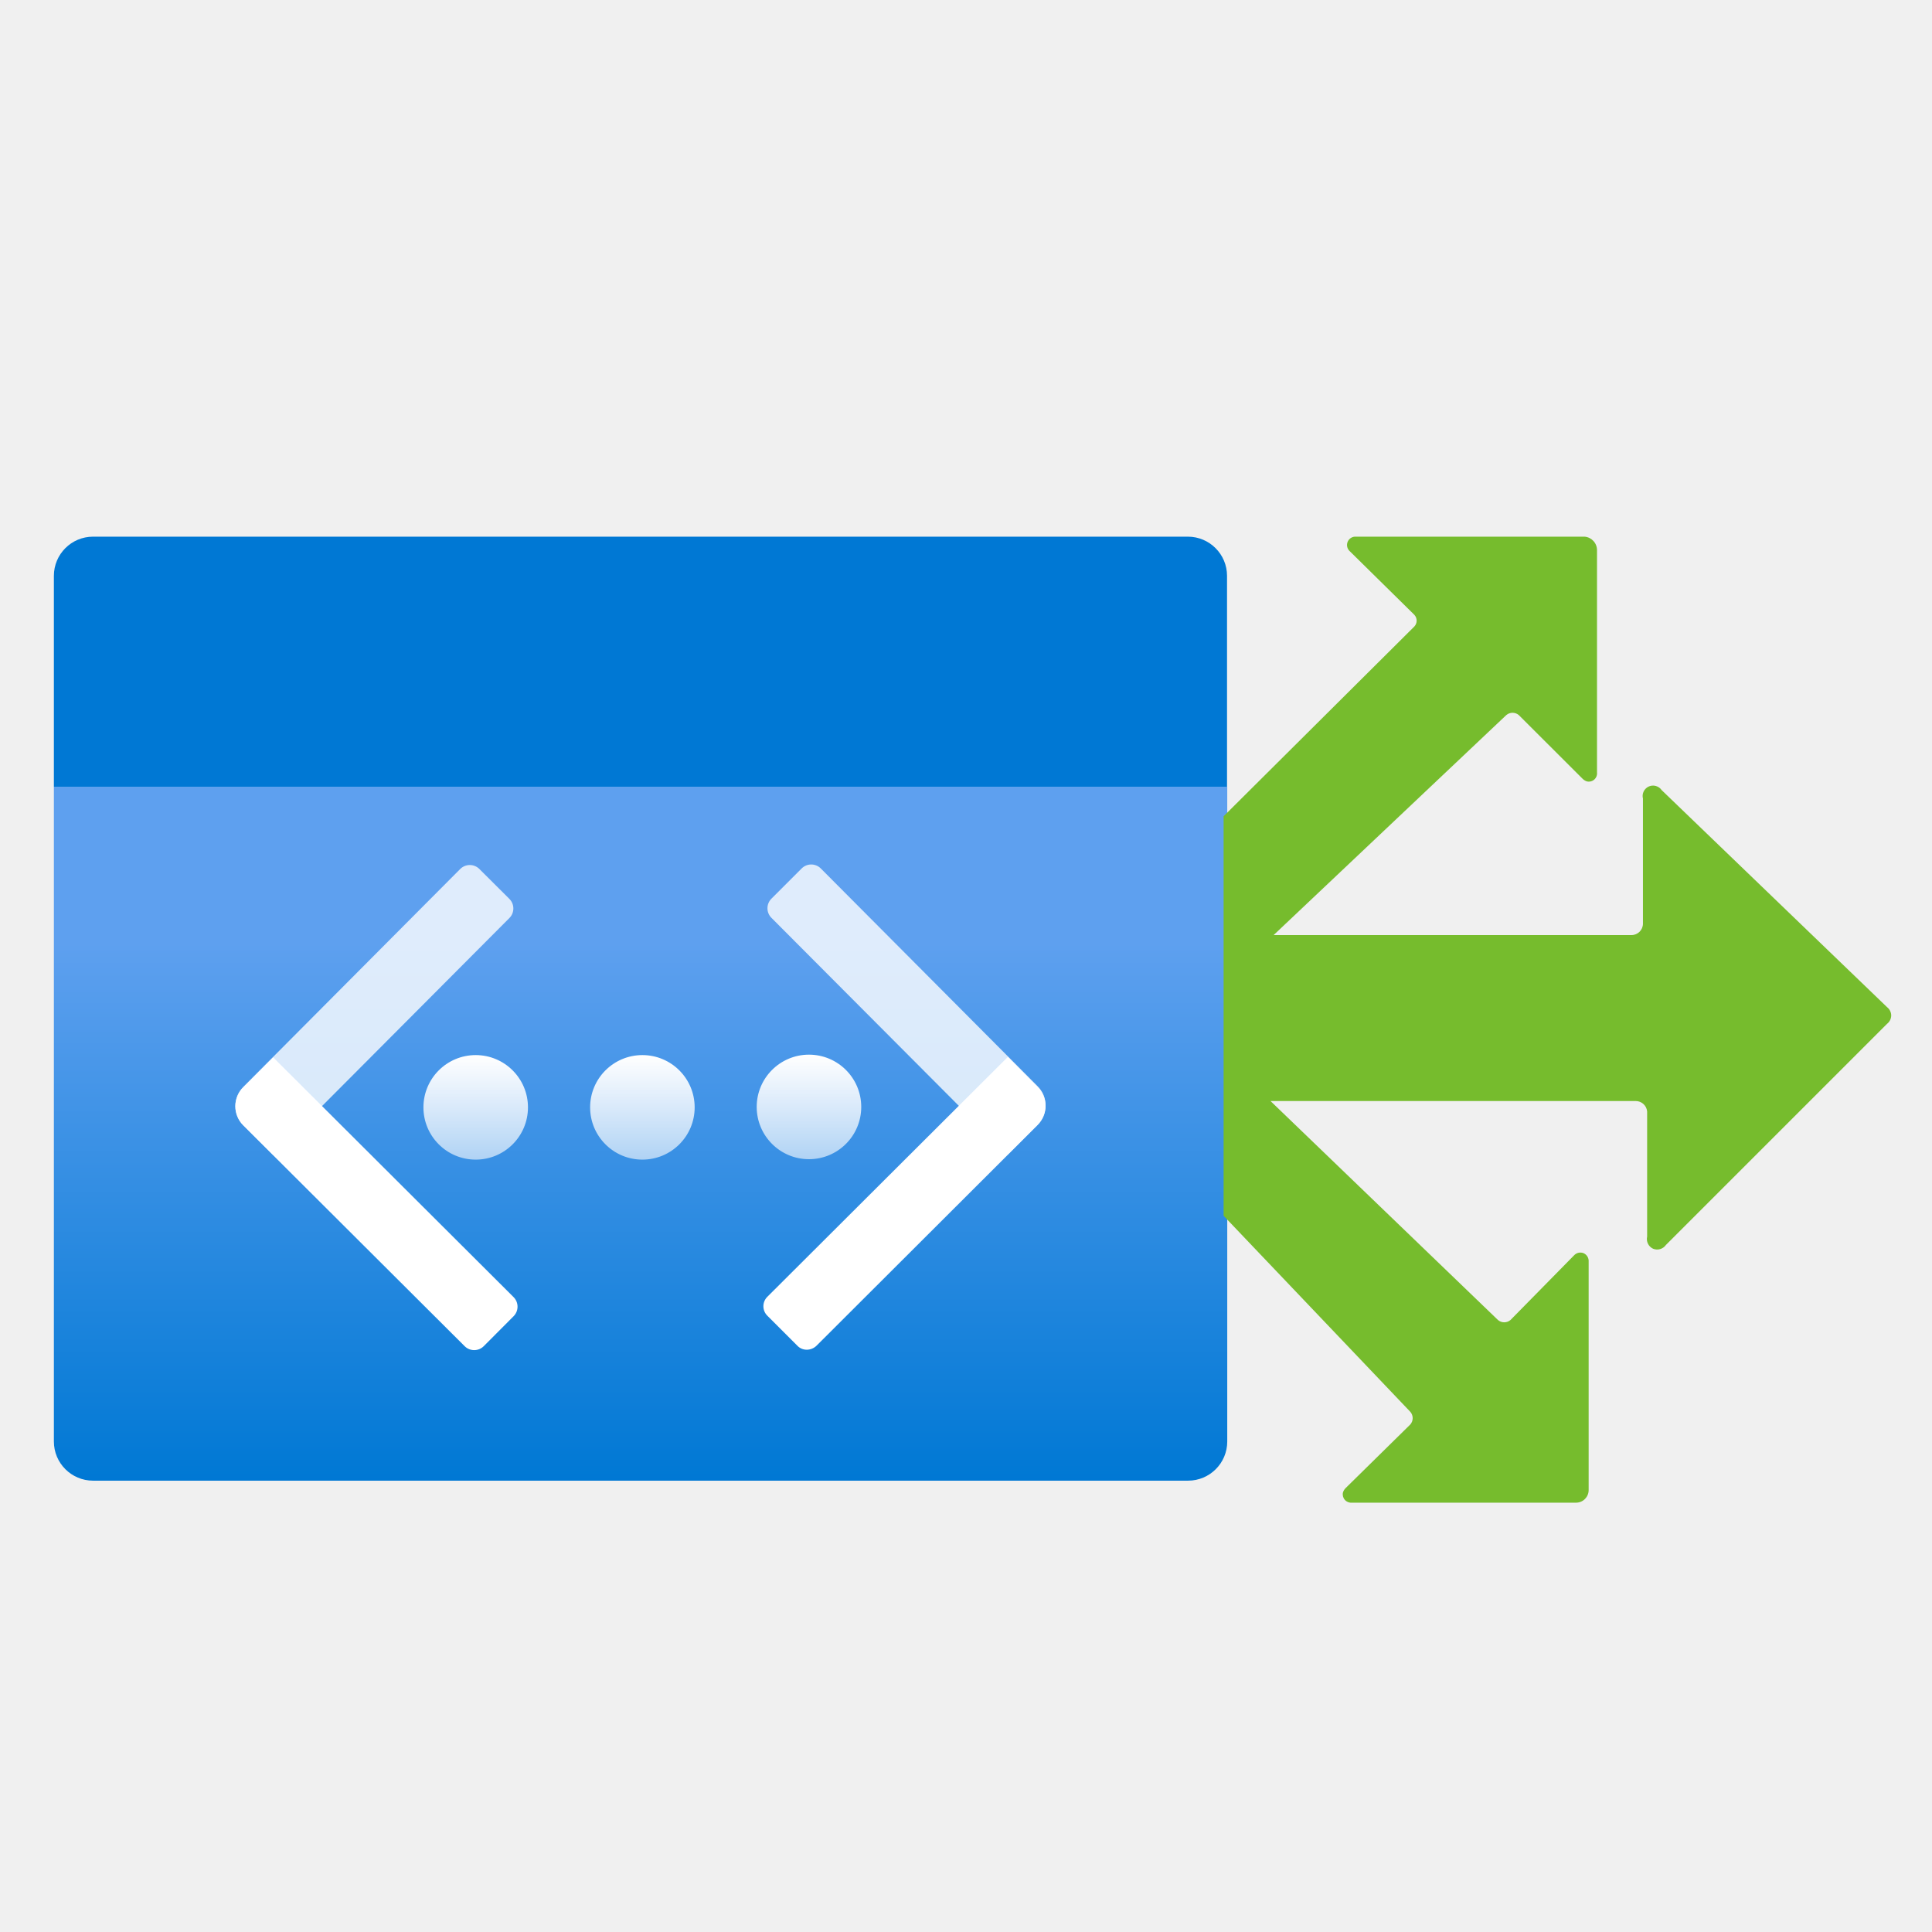
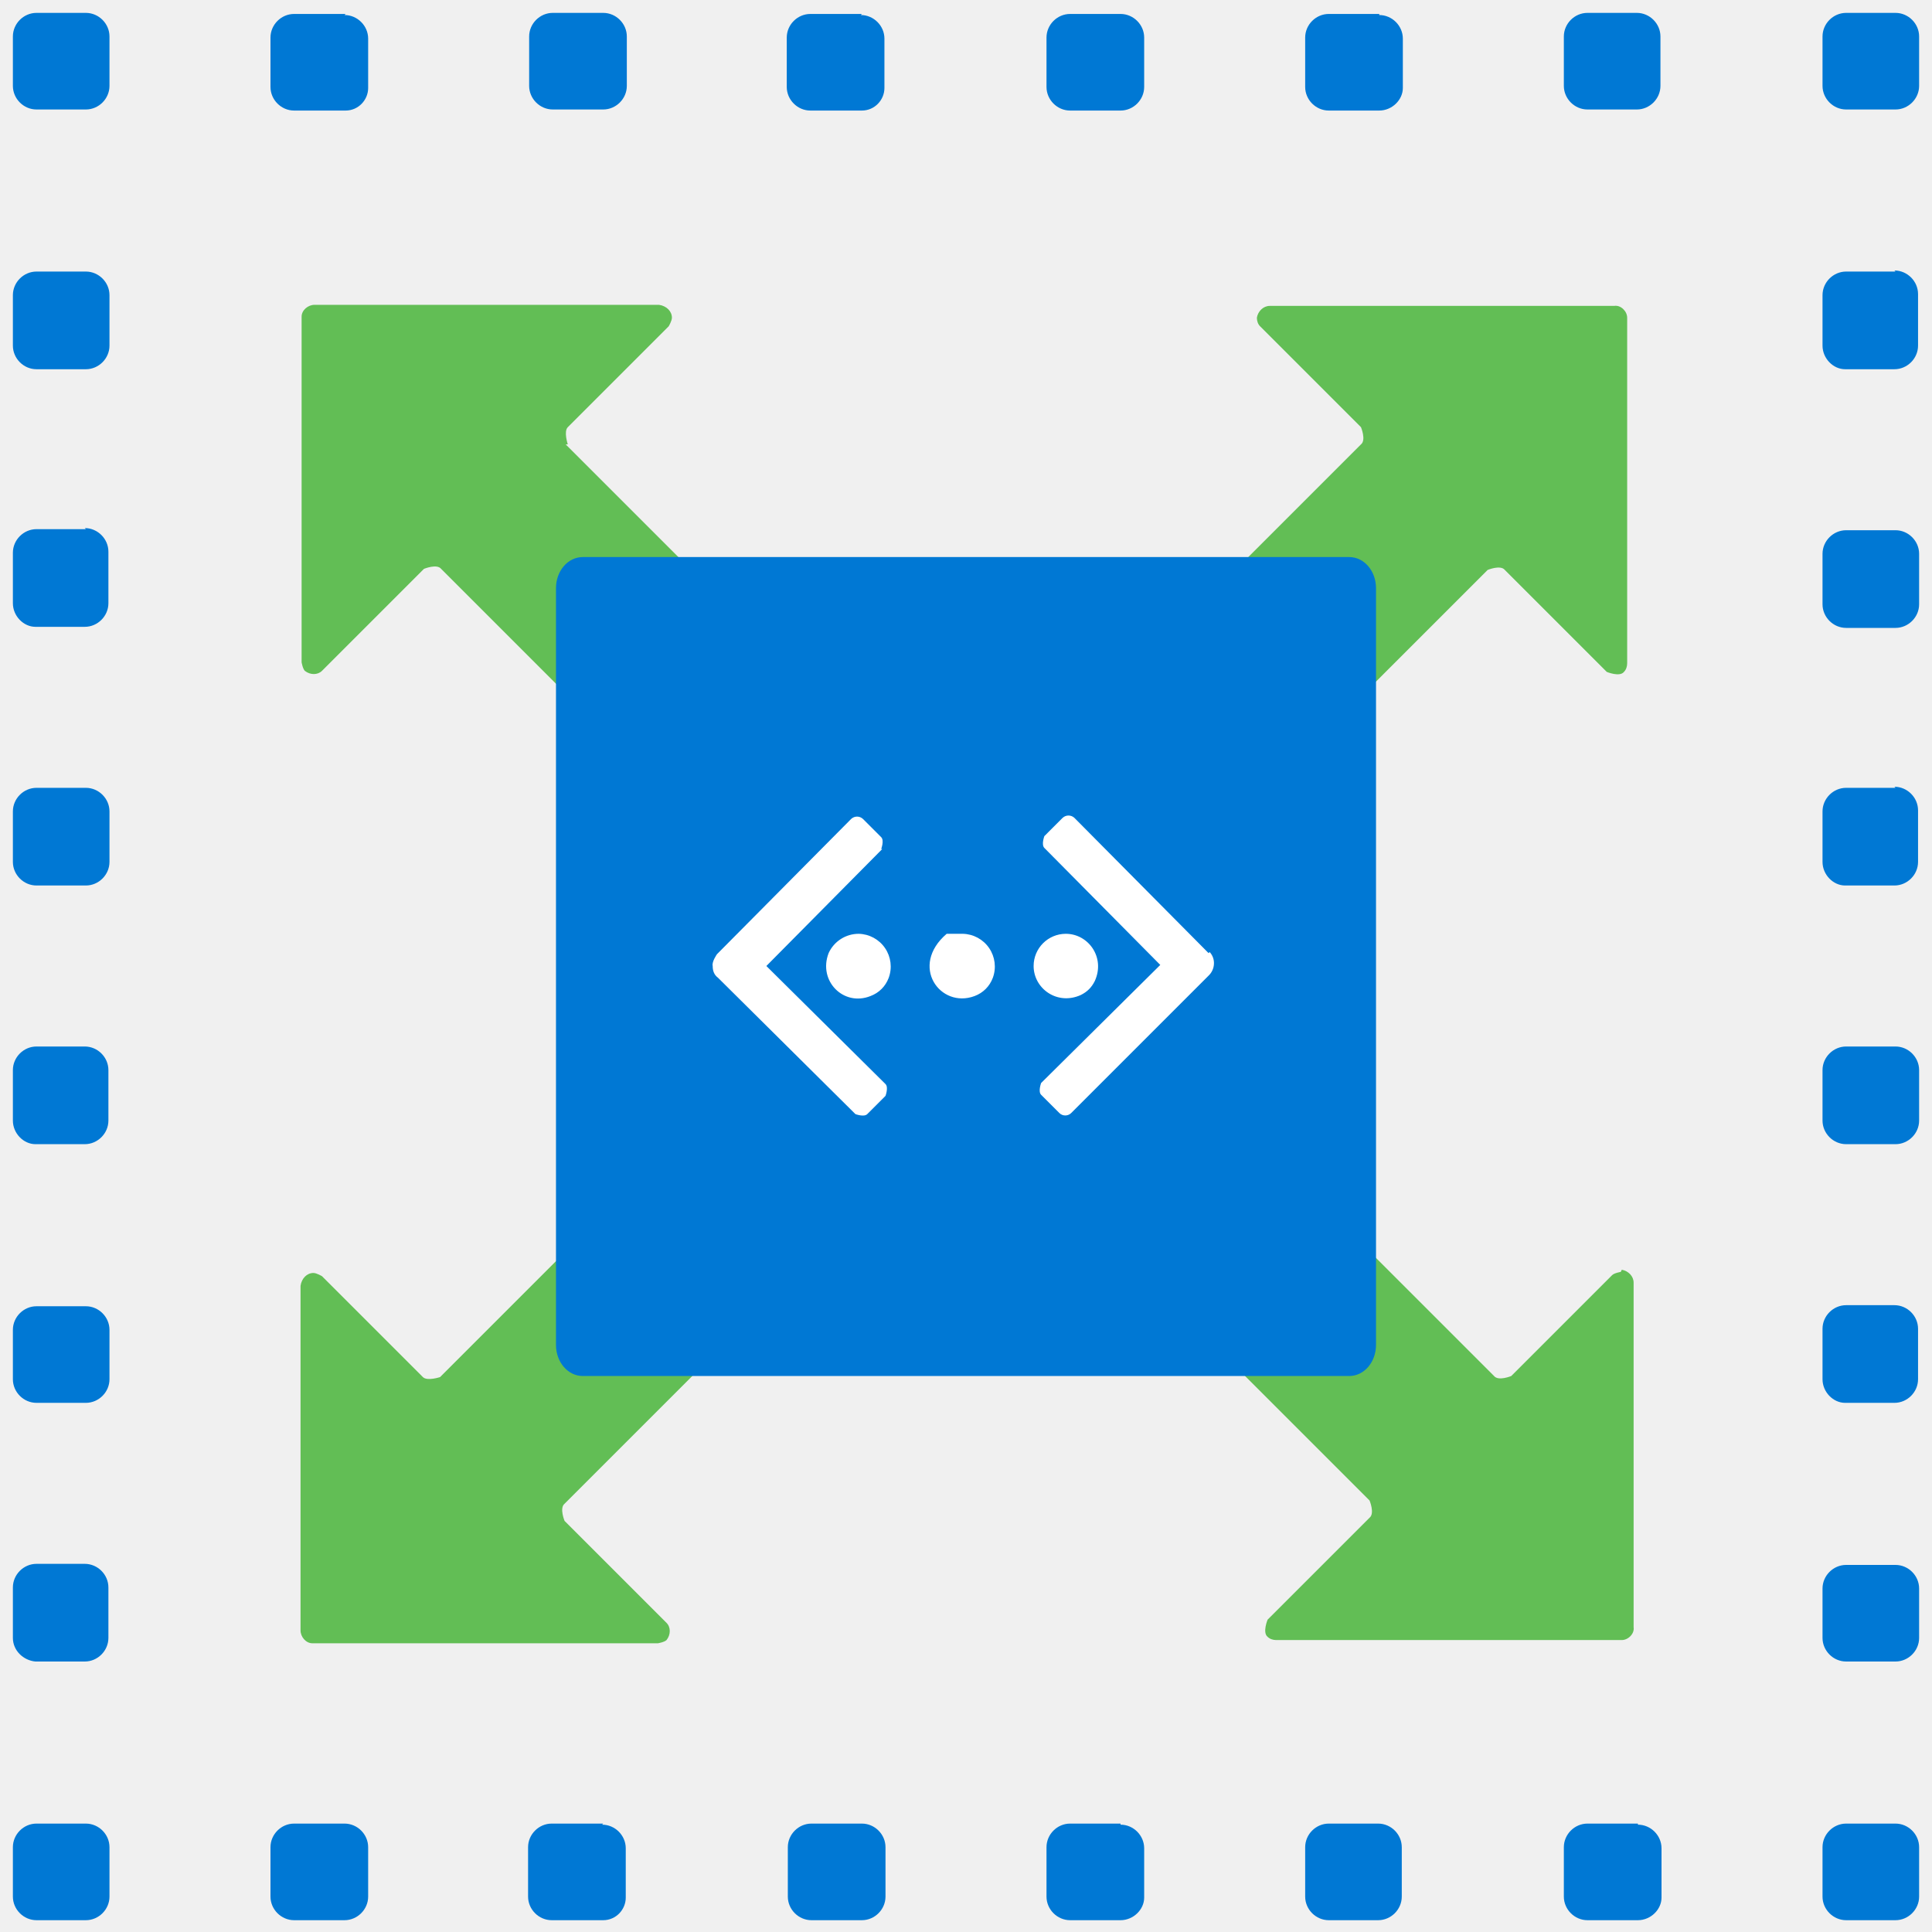
- <svg xmlns="http://www.w3.org/2000/svg" fill="none" viewBox="0 0 18 18" class="msportalfx-svg-placeholder">
-   <path fill="url(#pnCRqedza__a)" d="M.5 7.33h10.934v6.1a.365.365 0 0 1-.365.365H.867a.365.365 0 0 1-.365-.365v-6.1z" />
-   <path fill="#0078D4" d="M.867 5h10.2a.365.365 0 0 1 .365.365V7.33H.502V5.365A.365.365 0 0 1 .867 5" />
-   <path fill="url(#pnCRqedza__b)" d="M7.537 9.826a.487.487 0 1 1 0 .974.487.487 0 0 1 0-.974m-2.039.491a.487.487 0 1 0 .974 0 .487.487 0 0 0-.974 0m-1.553 0a.487.487 0 1 0 .974 0 .487.487 0 0 0-.974 0" />
-   <path fill="#fff" d="m4.785 12.263-.278.279a.126.126 0 0 1-.178 0l-2.062-2.056a.25.25 0 0 1 0-.356l.278-.279 2.24 2.234a.126.126 0 0 1 0 .178M9.39 9.847l-2.24 2.234a.124.124 0 0 0 0 .178l.279.279a.12.12 0 0 0 .089.037.13.13 0 0 0 .089-.037l2.06-2.056a.25.25 0 0 0 0-.356z" />
-   <path fill="#fff" d="m4.467 8.097.279.278a.126.126 0 0 1 0 .178l-2.2 2.208-.279-.279a.25.25 0 0 1 0-.356l2.02-2.029a.126.126 0 0 1 .18 0m5.2 2.379a.25.25 0 0 0 0-.356l-2.02-2.029a.126.126 0 0 0-.178 0l-.282.282a.126.126 0 0 0 0 .178l2.2 2.207.279-.279z" opacity=".8" />
-   <path fill="#76BC2D" d="m17.581 9.539-2.06 2.06a.1.1 0 0 1-.12.035.1.1 0 0 1-.055-.113v-1.166a.107.107 0 0 0-.107-.097h-3.402l2.119 2.04a.09.09 0 0 0 .117 0l.592-.602a.08.08 0 0 1 .09-.02.08.08 0 0 1 .046.079v2.128a.117.117 0 0 1-.116.117h-2.09a.078.078 0 0 1-.083-.095.1.1 0 0 1 .025-.041l.603-.593a.09.09 0 0 0 0-.117l-1.74-1.827V7.605l1.778-1.769a.08.08 0 0 0 0-.107l-.602-.593A.078.078 0 0 1 12.634 5h2.129a.126.126 0 0 1 .116.127v2.07a.077.077 0 0 1-.095.083.1.1 0 0 1-.04-.025l-.594-.593a.09.09 0 0 0-.116 0l-2.168 2.05H15.2a.107.107 0 0 0 .107-.106V7.44a.097.097 0 0 1 .121-.117q.034.01.054.039l2.099 2.021a.1.1 0 0 1 .039.078.1.1 0 0 1-.039.078" />
-   <defs>
-     <linearGradient id="pnCRqedza__a" x1="5.967" x2="5.967" y1="13.791" y2="7.33" gradientUnits="userSpaceOnUse">
-       <stop stop-color="#0078D4" />
-       <stop offset=".775" stop-color="#5EA0EF" />
-     </linearGradient>
-     <linearGradient id="pnCRqedza__b" x1="5.984" x2="5.984" y1="9.829" y2="10.806" gradientUnits="userSpaceOnUse">
-       <stop stop-color="#fff" />
-       <stop offset="1" stop-color="#fff" stop-opacity=".6" />
-     </linearGradient>
-   </defs>
+ <svg xmlns="http://www.w3.org/2000/svg" viewBox="0 0 18 18" class="msportalfx-svg-placeholder">
+   <path fill="#62be55" d="M15.1 11.85s-.06.01-.08.03l-.94.94s-.12.05-.16 0l-2.87-2.87c-.1-.1-.26-.1-.36 0l-.8.8c-.1.1-.1.26 0 .36l2.87 2.87s.05.12 0 .16l-.06.06-.89.89s-.05.12 0 .16c.02.02.05.03.08.03h3.22c.06 0 .12-.06.11-.12v-3.21c0-.06-.05-.11-.11-.12Zm-4.47-3.67c.1.1.26.1.36 0l2.87-2.87s.12-.05.16 0l.06.06.89.89s.12.05.16 0c.02-.02.03-.05.03-.08V2.96c0-.06-.06-.12-.12-.11h-3.21c-.06 0-.11.05-.12.11 0 .03.01.06.03.08l.94.94s.05.12 0 .16L9.81 7.01c-.1.1-.1.26 0 .36l.8.8Zm-3.3 1.78c-.1-.1-.26-.1-.36 0L4.1 12.83s-.12.04-.16 0L3 11.89s-.05-.03-.08-.03c-.06 0-.11.05-.12.12v3.21c0 .06.05.12.11.12h3.22s.06-.01.08-.03c.04-.05.04-.12 0-.16l-.89-.89-.06-.06s-.05-.12 0-.16l2.87-2.87c.1-.1.1-.26 0-.36l-.8-.8ZM5.29 4.14s-.04-.12 0-.16l.94-.94s.03-.05.03-.08c0-.06-.05-.11-.12-.12H2.93c-.06 0-.12.05-.12.11v3.22s.01.06.03.08c.05.04.12.04.16 0l.89-.89.06-.06s.12-.05.16 0l2.87 2.87c.1.1.26.1.36 0l.8-.8c.1-.1.1-.26 0-.36L5.27 4.14Z" />
+   <path fill="#0078d4" d="M12.57 12.82H5.43c-.14 0-.25-.13-.25-.29V5.48c0-.16.11-.29.25-.29h7.14c.14 0 .25.13.25.29v7.05c0 .16-.11.29-.25.29" />
+   <path fill="#fff" d="M8 8.7c-.12 0-.23.07-.28.18-.1.26.14.5.39.4.08-.03.14-.09.17-.17A.305.305 0 0 0 8 8.7m.97 0h-.15c-.35.3-.06.7.26.58.08-.03.14-.09.17-.17a.305.305 0 0 0-.28-.41m-.76-.79s.03-.08 0-.11l-.17-.17a.08.08 0 0 0-.11 0L6.68 8.89s-.05.07-.04.11c0 .04.01.08.05.11l1.28 1.27s.08.03.11 0l.17-.17s.03-.08 0-.11L7.14 9l1.08-1.09Zm1.86 1.36c.06-.03.1-.07.13-.13.1-.22-.06-.44-.27-.44a.3.3 0 0 0-.3.3c0 .21.22.37.44.27m1.19-.39-1.25-1.26a.08.08 0 0 0-.11 0l-.17.17s-.03.08 0 .11l1.08 1.09-1.11 1.1s-.03.08 0 .11l.17.17c.03.03.08.03.11 0l1.28-1.28a.16.16 0 0 0 .05-.11.15.15 0 0 0-.04-.11Z" />
+   <path fill="#0078d4" d="M12.84 16.99h-.46c-.12 0-.22.1-.22.22v.46c0 .12.1.22.22.22h.46c.12 0 .22-.1.22-.22v-.46c0-.12-.1-.22-.22-.22m-2.4 0h-.47c-.12 0-.22.1-.22.22v.46c0 .12.1.22.22.22h.47c.12 0 .22-.1.22-.21v-.46c0-.12-.1-.22-.22-.22Zm-2.41 0h-.47c-.12 0-.22.1-.22.22v.46c0 .12.1.22.22.22h.47c.12 0 .22-.1.22-.22v-.46c0-.12-.1-.22-.22-.22m7.23 0h-.47c-.12 0-.22.1-.22.22v.46c0 .12.1.22.22.22h.47c.12 0 .22-.1.22-.21v-.46c0-.12-.1-.22-.22-.22Zm-9.64 0h-.48c-.12 0-.22.1-.22.22v.46c0 .12.1.22.22.22h.48c.12 0 .21-.1.21-.21v-.46c0-.12-.1-.22-.22-.22Zm-2.41 0h-.47c-.12 0-.22.1-.22.22v.46c0 .12.1.22.22.22h.47c.12 0 .22-.1.22-.22v-.46c0-.12-.1-.22-.22-.22m-2.41 0H.34c-.12 0-.22.1-.22.22v.46c0 .12.1.22.22.22H.8c.12 0 .22-.1.22-.22v-.46c0-.12-.1-.22-.22-.22M14.79 1.02h.46c.12 0 .22-.1.22-.22V.34c0-.12-.1-.22-.22-.22h-.46c-.12 0-.22.1-.22.22V.8c0 .12.1.22.22.22M12.85.13h-.47c-.12 0-.22.1-.22.22v.46c0 .12.1.22.22.22h.47c.12 0 .22-.1.22-.21V.36c0-.12-.1-.22-.22-.22Zm-2.41 0h-.47c-.12 0-.22.1-.22.22v.46c0 .12.1.22.22.22h.47c.12 0 .22-.1.22-.22V.35c0-.12-.1-.22-.22-.22m6.76.89h.46c.12 0 .22-.1.22-.22V.34c0-.12-.1-.22-.22-.22h-.46c-.12 0-.22.1-.22.22V.8c0 .12.1.22.22.22M8.03.13h-.48c-.12 0-.22.1-.22.22v.46c0 .12.1.22.22.22h.48c.12 0 .21-.1.21-.21V.36c0-.12-.1-.22-.22-.22Zm-2.88.89h.47c.12 0 .22-.1.22-.22V.34c0-.12-.1-.22-.22-.22h-.47c-.12 0-.22.1-.22.22V.8c0 .12.1.22.22.22M3.22.13h-.48c-.12 0-.22.1-.22.22v.46c0 .12.1.22.22.22h.48c.12 0 .21-.1.21-.21V.36c0-.12-.1-.22-.22-.22ZM.8 12.17H.34c-.12 0-.22.1-.22.22v.46c0 .12.1.22.22.22H.8c.12 0 .22-.1.22-.22v-.46c0-.12-.1-.22-.22-.22m0-2.42H.34c-.12 0-.22.1-.22.22v.47c0 .12.1.22.21.22h.46c.12 0 .22-.1.22-.22v-.47c0-.12-.1-.22-.22-.22Zm0-2.41H.34c-.12 0-.22.1-.22.22v.47c0 .12.1.22.22.22H.8c.12 0 .22-.1.22-.22v-.47c0-.12-.1-.22-.22-.22m0 7.23H.34c-.12 0-.22.1-.22.22v.47c0 .12.1.21.21.22h.46c.12 0 .22-.1.22-.22v-.47c0-.12-.1-.22-.22-.22Zm0-9.64H.34c-.12 0-.22.1-.22.22v.47c0 .12.1.22.21.22h.46c.12 0 .22-.1.22-.22v-.48c0-.12-.1-.22-.22-.22Zm0-2.4H.34c-.12 0-.22.1-.22.22v.47c0 .12.1.22.22.22H.8c.12 0 .22-.1.22-.22v-.47c0-.12-.1-.22-.22-.22M.8.12H.34C.22.12.12.22.12.34V.8c0 .12.1.22.22.22H.8c.12 0 .22-.1.22-.22V.34C1.02.22.92.12.8.12m16.86 14.46h-.46c-.12 0-.22.1-.22.22v.46c0 .12.1.22.22.22h.46c.12 0 .22-.1.22-.22v-.46c0-.12-.1-.22-.22-.22m0-2.42h-.46c-.12 0-.22.1-.22.22v.47c0 .12.1.22.21.22h.46c.12 0 .22-.1.22-.22v-.47c0-.12-.1-.22-.22-.22Zm0-2.41h-.46c-.12 0-.22.1-.22.22v.47c0 .12.1.22.22.22h.46c.12 0 .22-.1.22-.22v-.47c0-.12-.1-.22-.22-.22m0-2.41h-.46c-.12 0-.22.1-.22.22v.47c0 .12.1.22.21.22h.46c.12 0 .22-.1.22-.22v-.48c0-.12-.1-.22-.22-.22Zm0-2.4h-.46c-.12 0-.22.1-.22.22v.47c0 .12.1.22.22.22h.46c.12 0 .22-.1.22-.22v-.47c0-.12-.1-.22-.22-.22m0-2.41h-.46c-.12 0-.22.1-.22.22v.47c0 .12.1.22.21.22h.46c.12 0 .22-.1.22-.22v-.48c0-.12-.1-.22-.22-.22Zm0 14.46h-.46c-.12 0-.22.1-.22.22v.46c0 .12.1.22.22.22h.46c.12 0 .22-.1.22-.22v-.46c0-.12-.1-.22-.22-.22" />
  <style>.msportalfx-svg-c01{fill:#fff}.msportalfx-svg-c02{fill:#e5e5e5}.msportalfx-svg-c03{fill:#a0a1a2}.msportalfx-svg-c04{fill:#7a7a7a}.msportalfx-svg-c05{fill:#3e3e3e}.msportalfx-svg-c06{fill:#1e1e1e}.msportalfx-svg-c07{fill:#0f0f0f}.msportalfx-svg-c08{fill:#ba141a}.msportalfx-svg-c09{fill:#dd5900}.msportalfx-svg-c10{fill:#ff8c00}.msportalfx-svg-c11{fill:#fcd116}.msportalfx-svg-c12{fill:#fee087}.msportalfx-svg-c13{fill:#b8d432}.msportalfx-svg-c14,.msportalfx-svg-c32{fill:#57a300}.msportalfx-svg-c15{fill:#59b4d9}.msportalfx-svg-c16{fill:#3999c6}.msportalfx-svg-c17{fill:#804998}.msportalfx-svg-c18{fill:#ec008c}.msportalfx-svg-c19{fill:#0072c6}.msportalfx-svg-c20{fill:#68217a}.msportalfx-svg-c21{fill:#00188f}.msportalfx-svg-c22{fill:#e81123}.fxs-mode-light .msportalfx-svg-c22{fill:#a4262c}.msportalfx-svg-c23{fill:#cae3f3}.msportalfx-svg-c24{fill:#59aed3}.msportalfx-svg-c25{fill:#4c3b12}.msportalfx-svg-c26{fill:#be9555}.msportalfx-svg-c27{fill:#4f4d52}.msportalfx-svg-c28{fill:#ef6f59}.msportalfx-svg-c29{fill:#f7cb64}.msportalfx-svg-c30{fill:#fdd8db}.msportalfx-svg-c31{fill:#f6ffec}.msportalfx-svg-c33{fill:#8a2da5}.msportalfx-svg-c34{fill:#e00b1c}.msportalfx-svg-c35{fill:#015cda}.msportalfx-svg-c36{fill:#5db300}.msportalfx-svg-c97{fill:#ffb900}.msportalfx-svg-c98{fill:#00a4ef}.msportalfx-svg-c99{fill:#f25022}.msportalfx-inverted-theme .msportalfx-svg-c05,.fxs-theme-dark .msportalfx-svg-c05{fill:#777}.msportalfx-inverted-theme .msportalfx-svg-c07,.fxs-theme-dark .msportalfx-svg-c07{fill:#f2f2f2}.msportalfx-svg-palette-white{fill:#fff}.msportalfx-svg-palette-blue{fill:#015cda}.msportalfx-svg-palette-black{fill:#1e1e1e}.msportalfx-svg-palette-green{fill:#57a300}.msportalfx-svg-palette-gray{fill:#a0a1a2}.msportalfx-svg-palette-inherit{fill:inherit}.msportalfx-svg-badge{position:absolute;left:0;bottom:0;min-height:10px;min-width:10px}.fxc-menu-icon&gt;.msportalfx-svg-badge{left:-2px;bottom:-2px;min-height:8px;min-width:8px}.msportalfx-svg-disabled{filter:grayscale(100%)}.msportalfx-svg-loading-square{animation:ProgressFlagAnimation 1.45s infinite ease-in-out;transform-origin:50%}.msportalfx-svg-loading-square:nth-child(1){animation-delay:0s}.msportalfx-svg-loading-square:nth-child(2){animation-delay:.2s}.msportalfx-svg-loading-square:nth-child(3){animation-delay:.4s}@keyframes ProgressFlagAnimation{0%{transform:scale(1);opacity:.3}36.1%{transform:scale(1.06);opacity:1}50%{transform:scale(1.06);opacity:1}86.1%{transform:scale(1);opacity:.3}}.msportalfx-svg-flip-horizontal&gt;svg,svg.msportalfx-svg-flip-horizontal{transform:scaleX(-1)}.msportalfx-svg-fabric-rotate360{animation:ImageRotation 1.3s cubic-bezier(.53,.21,.29,.67) infinite}@keyframes ImageRotation{0%{transform:rotate(-45deg)}100%{transform:rotate(315deg)}}.fxs-svg-number .msportalfx-font-bold{font-size:10px;fill:#0065ad}.fxs-svg-number .fxs-svg-circle{stroke-width:0%;fill:#0078d4}.fxs-svg-number .fxs-svg-text{fill:#fff;font-size:10px}.fxs-svg-number.msportalfx-svg-disabled{filter:grayscale(0%)}.fxs-svg-number.msportalfx-svg-disabled .fxs-svg-circle{fill:#fff;stroke-width:1px;stroke:#949494}.fxs-svg-number.msportalfx-svg-disabled .fxs-svg-text{fill:#949494}.fxs-theme-dark .fxs-svg-number .fxs-svg-text{fill:#0f0f0f}.fxs-theme-dark .fxs-svg-number .fxs-svg-circle{stroke-width:0%;fill:#0078d4}.fxs-theme-dark .fxs-svg-number.msportalfx-svg-disabled .fxs-svg-circle{fill:#0f0f0f;stroke-width:1px;stroke:#949494}.fxs-theme-dark .fxs-svg-number.msportalfx-svg-disabled .fxs-svg-text{fill:#949494}</style>
</svg>
